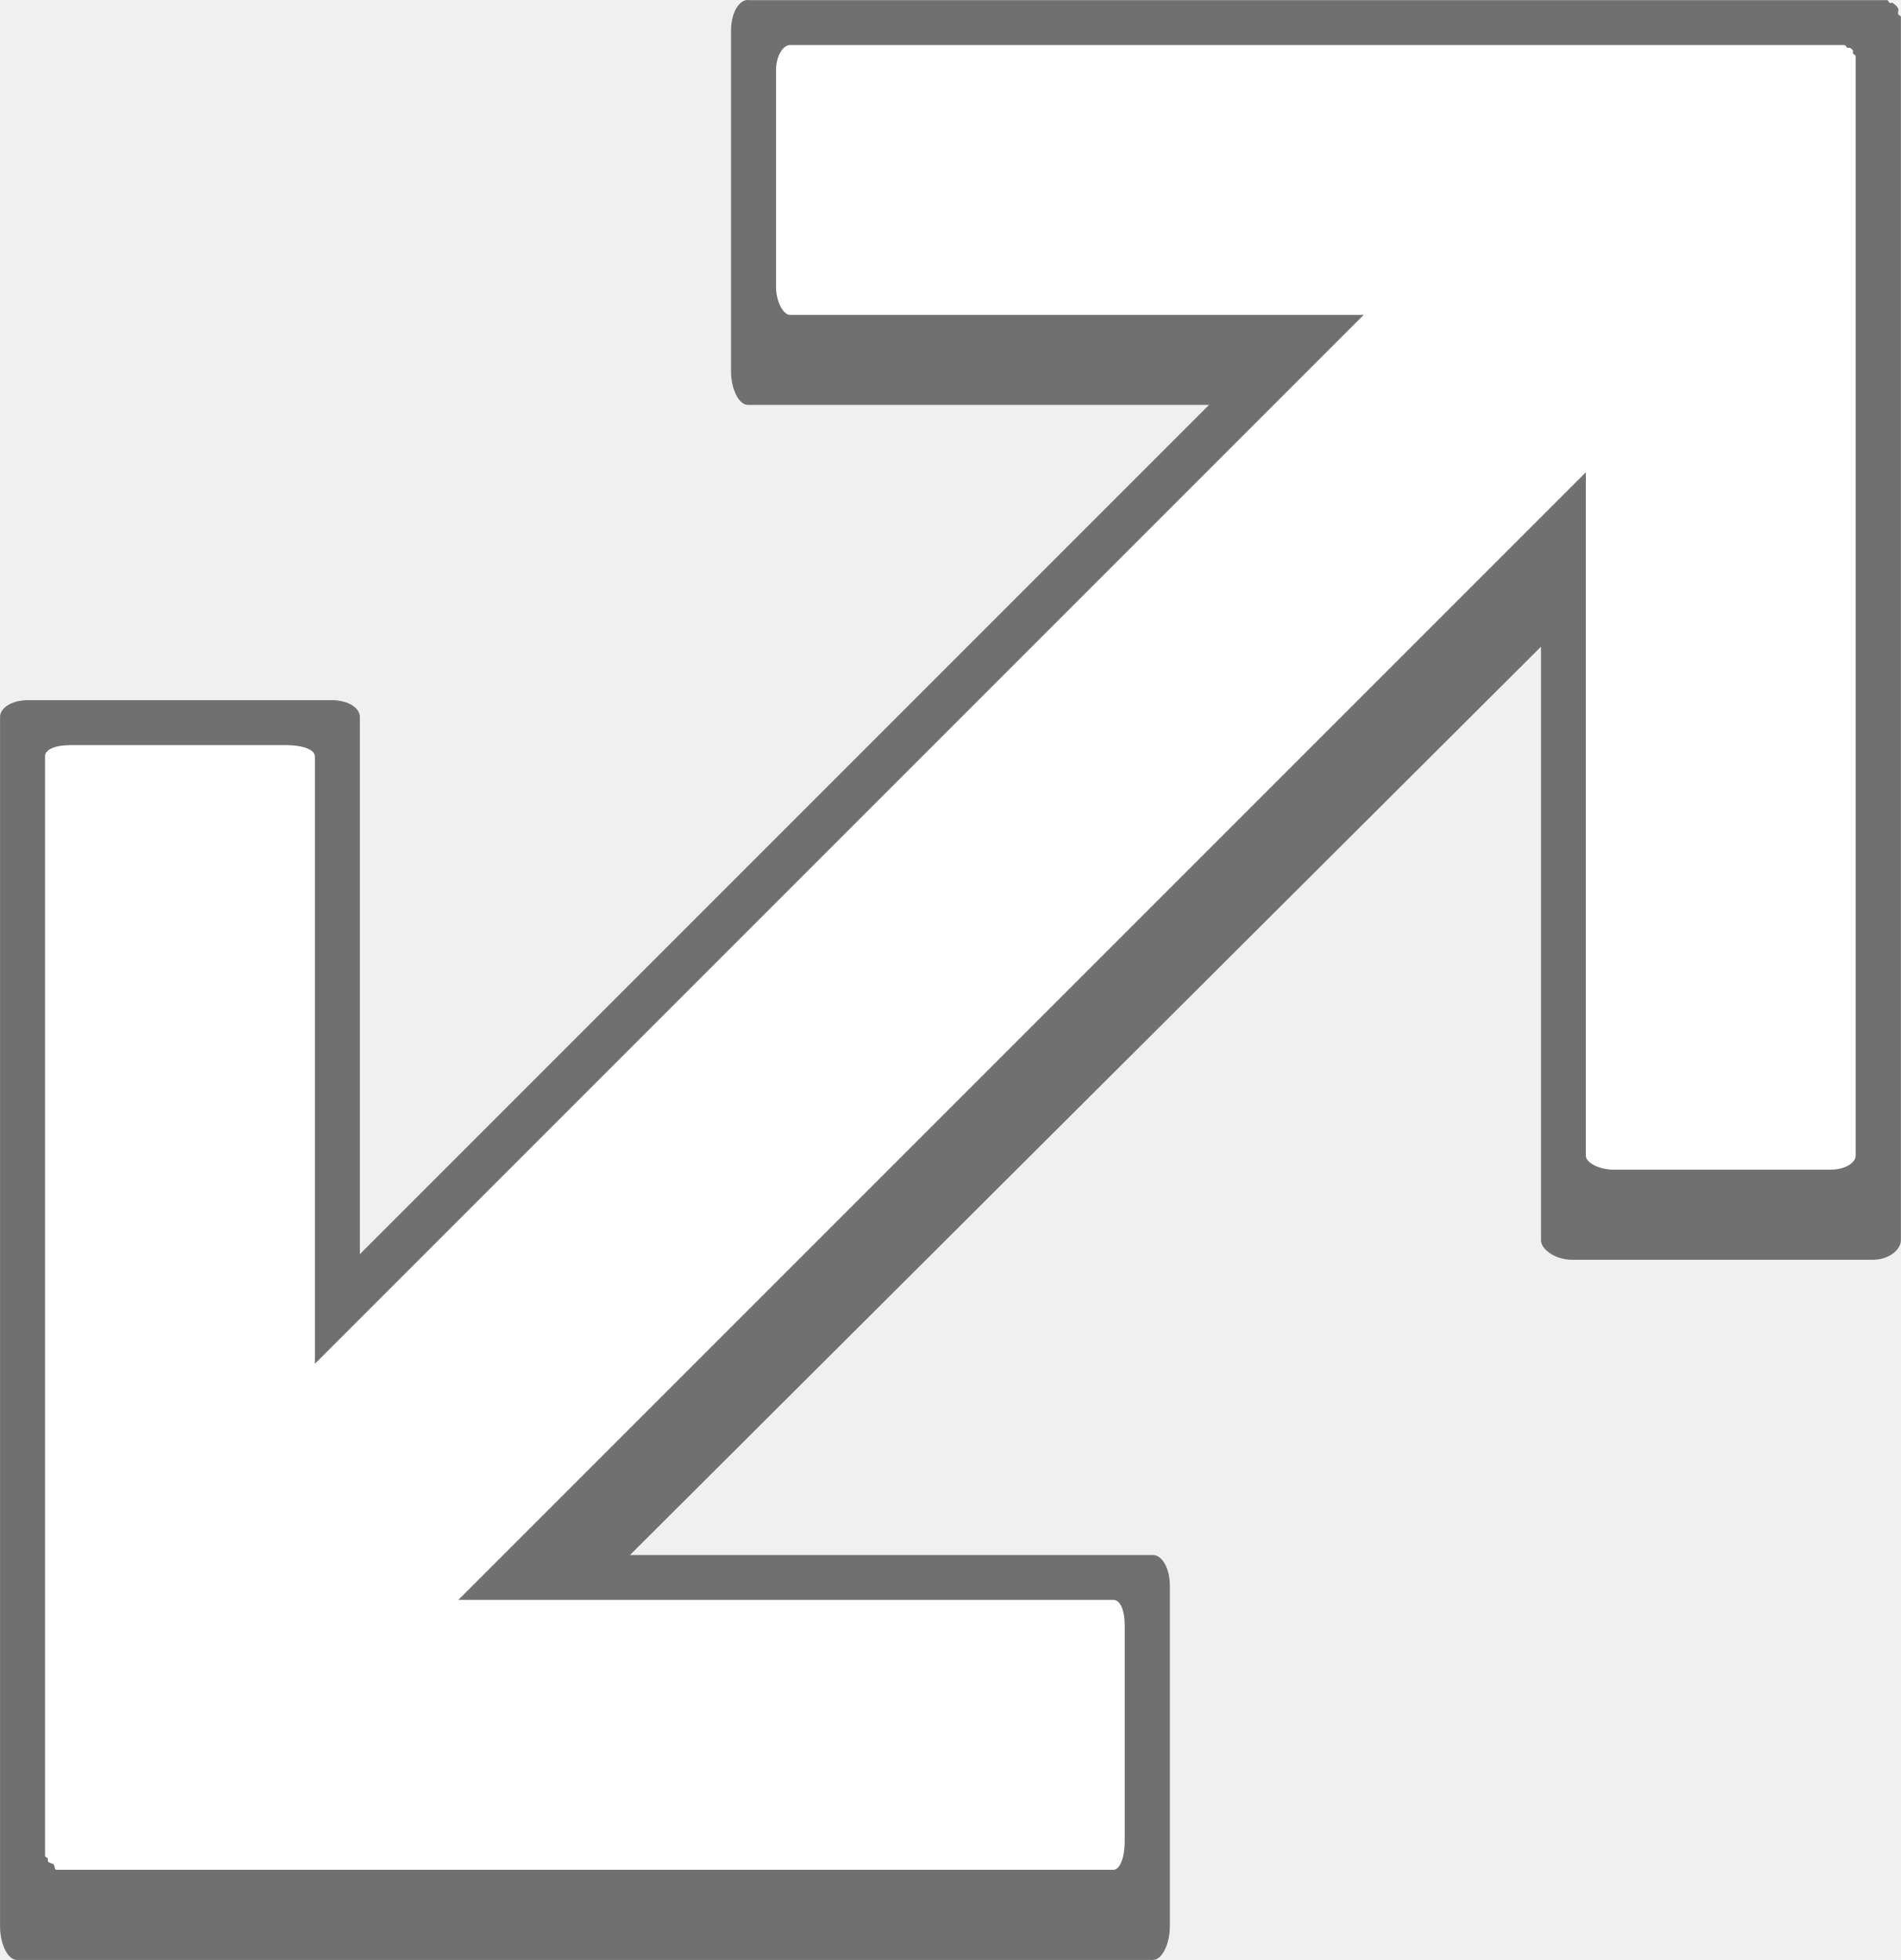
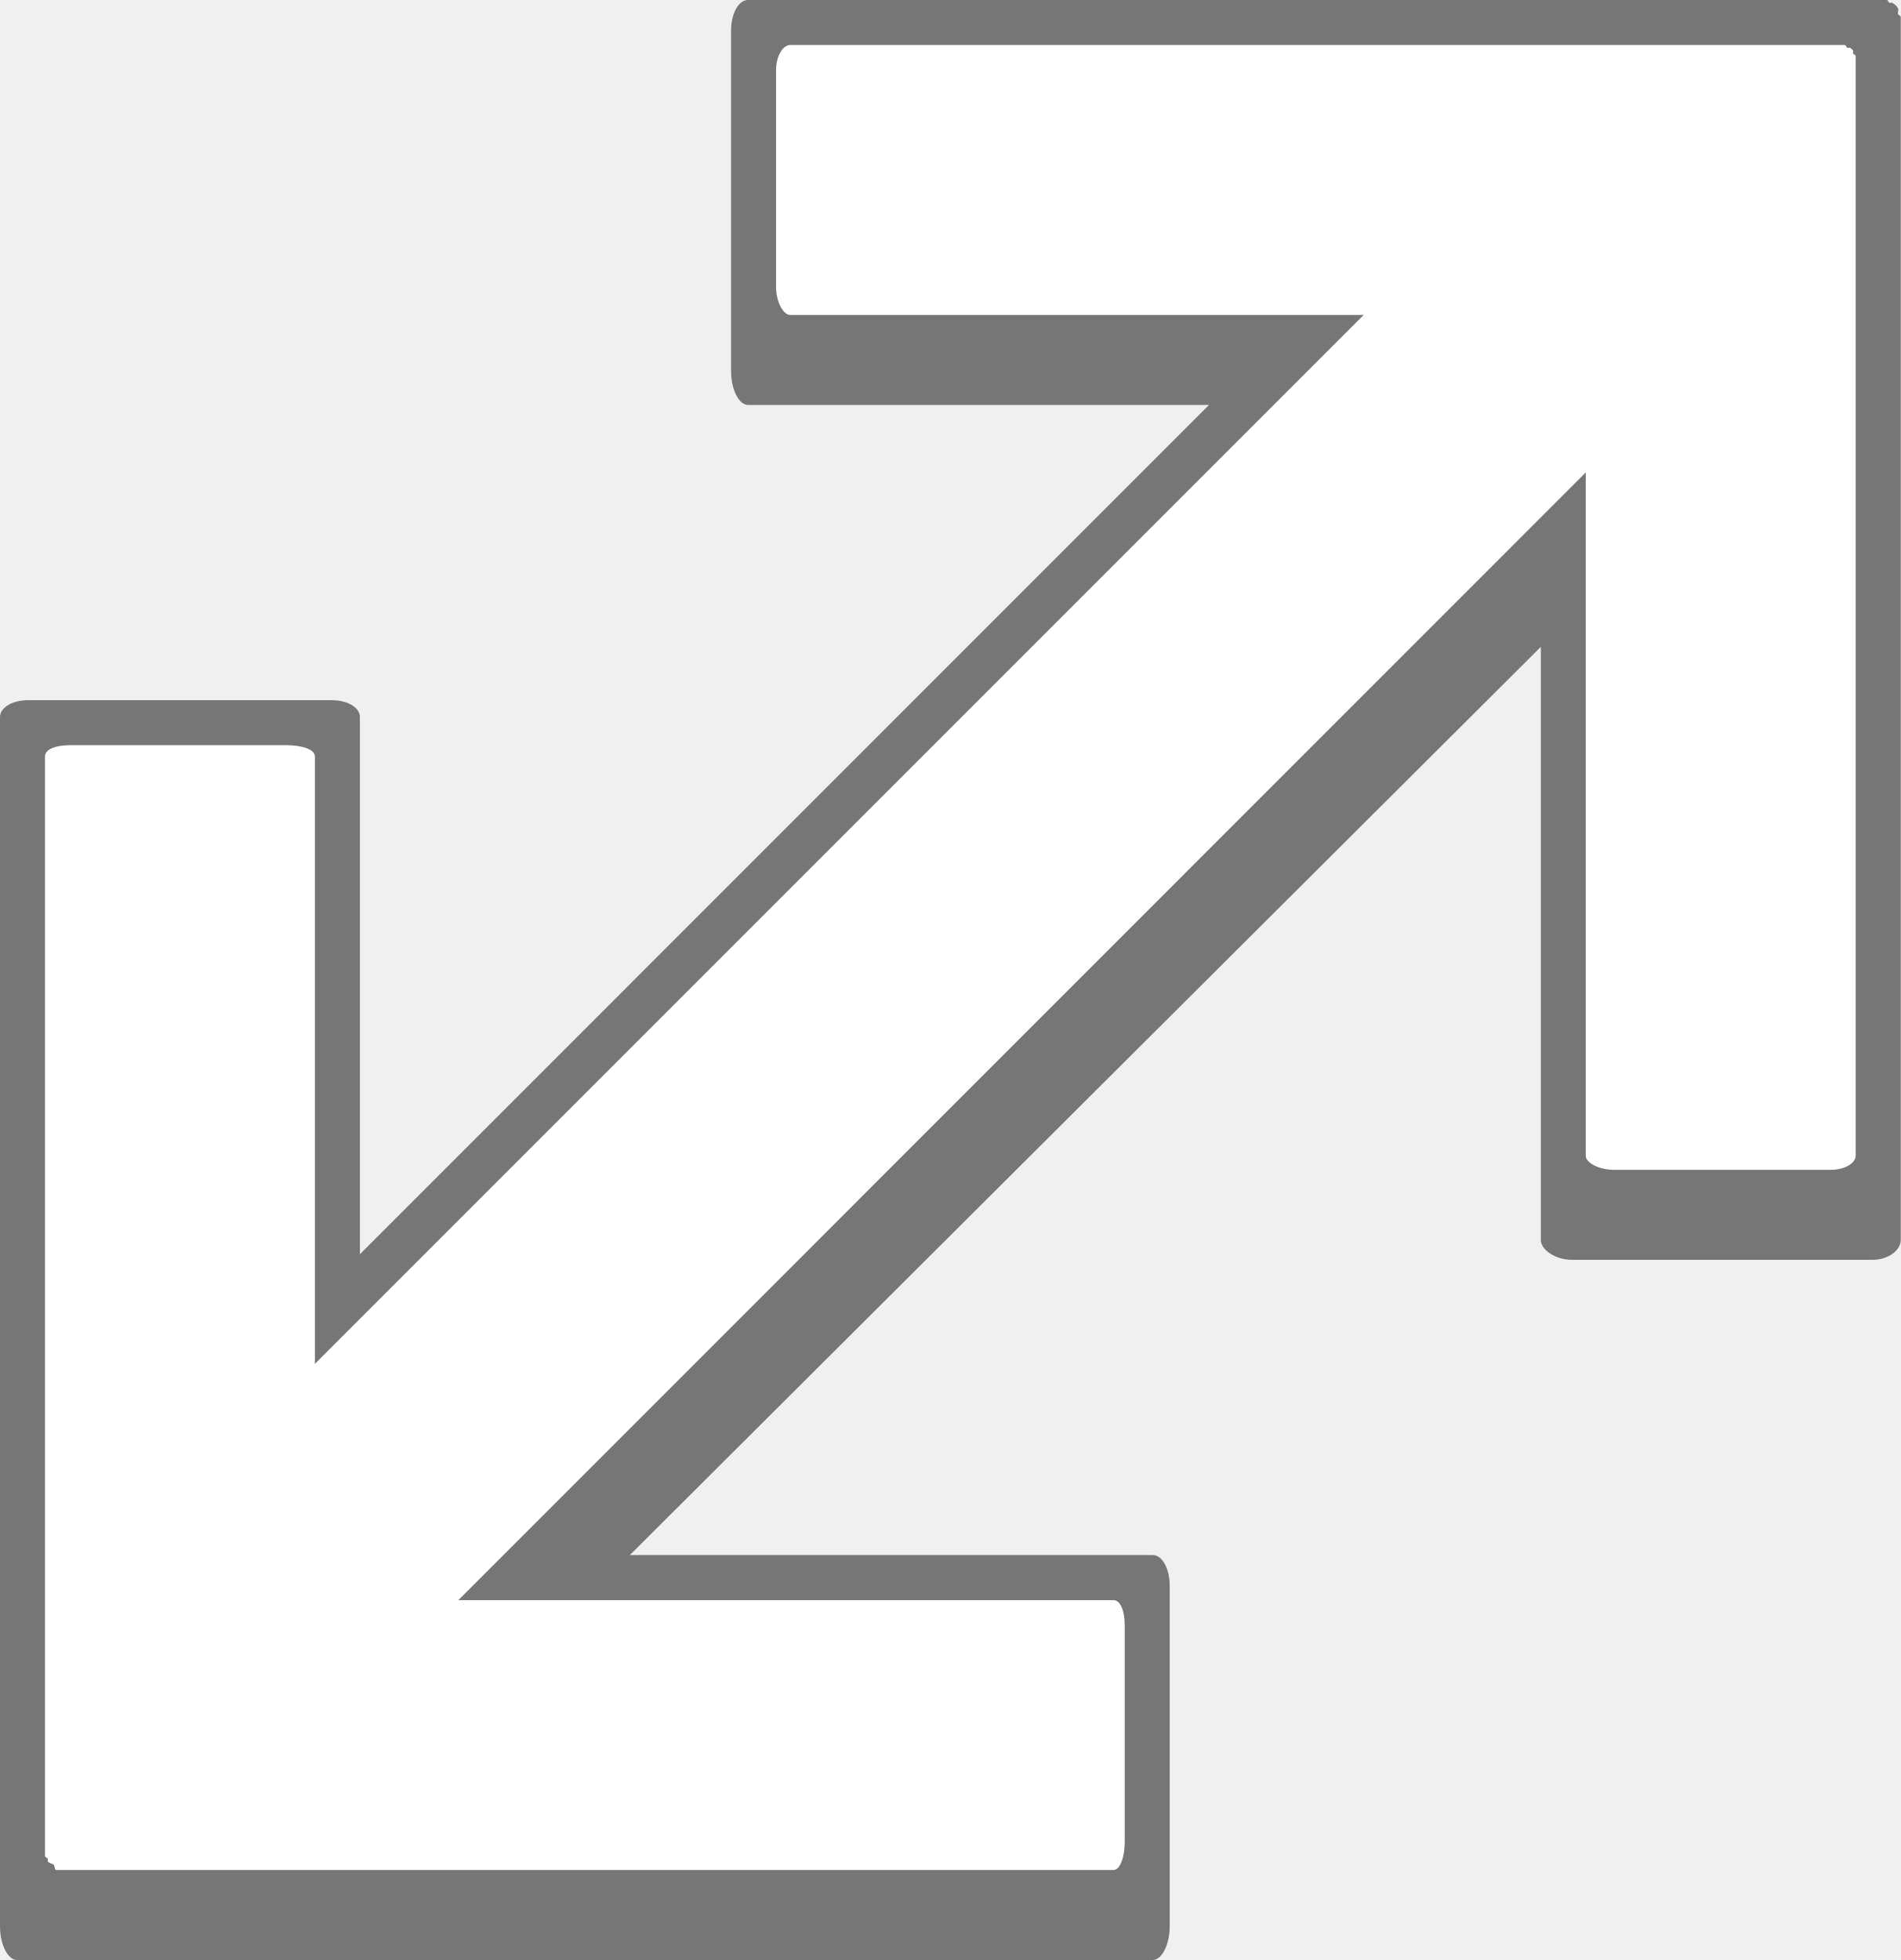
- <svg xmlns="http://www.w3.org/2000/svg" version="1.1" width="21.125" height="21.781" id="svg2">
-   <defs id="defs4" />
-   <g transform="translate(-700.8482,-718.5676)" id="layer1">
-     <path d="m 20.875,16.562 c -0.101,0 -0.188,0.144 -0.188,0.344 l 0,3.781 c 0,0.199 0.086,0.375 0.188,0.375 l 5.125,0 -9.438,9.438 0,-5.969 c 0,-0.105 -0.135,-0.188 -0.312,-0.188 l -3.375,0 c -0.177,0 -0.312,0.083 -0.312,0.188 l 0,13.125 0,0.312 c 0,0.199 0.086,0.375 0.188,0.375 l 12.625,0 c 0.101,0 0.188,-0.176 0.188,-0.375 l 0,-3.781 c 0,-0.199 -0.086,-0.344 -0.188,-0.344 l -5.812,0 10.125,-10.094 0,6.594 c 0,0.109 0.166,0.219 0.344,0.219 l 3.344,0 c 0.177,0 0.312,-0.11 0.312,-0.219 l 0,-9.656 0,-3.781 0,-0.156 c 0,-0.013 -0.027,-0.019 -0.031,-0.031 -0.005,-0.015 0.01,-0.049 0,-0.062 -0.018,-0.036 -0.037,-0.044 -0.062,-0.062 -0.008,-0.005 -0.022,0.004 -0.031,0 -0.013,-0.006 -0.017,-0.031 -0.031,-0.031 l -0.156,0 -3.344,0 -9.156,0 z" transform="translate(688.2857,702.0051)" id="rect3107-3-4-1-1-0-9-5-5-7-4-50-7-5-7" style="fill:#000000;fill-opacity:0.533;stroke:none" />
-     <path d="m 709.629,719.068 c -0.075,0 -0.156,0.115 -0.156,0.281 l 0,2.406 c 0,0.166 0.081,0.312 0.156,0.312 l 6.375,0 -11.656,11.656 0,-6.75 c 0,-0.078 -0.146,-0.125 -0.312,-0.125 l -2.406,0 c -0.166,0 -0.281,0.047 -0.281,0.125 l 0,9.656 0,2.406 0,0.156 c 0,0.013 0.024,0.019 0.031,0.031 0.003,0.008 -0.003,0.024 0,0.031 0.015,0.017 0.035,0.018 0.062,0.031 0.016,0.015 0.012,0.062 0.031,0.062 l 11.75,0 c 0.075,0 0.125,-0.146 0.125,-0.312 l 0,-2.406 c 0,-0.166 -0.05,-0.281 -0.125,-0.281 l -7.281,0 12.531,-12.531 0,7.594 c 0,0.078 0.146,0.156 0.312,0.156 l 2.406,0 c 0.166,0 0.281,-0.078 0.281,-0.156 l 0,-9.656 0,-2.406 0,-0.156 c 0,-0.015 -0.022,-0.018 -0.031,-0.031 -0.005,-0.008 0.008,-0.024 0,-0.031 -0.009,-0.021 -0.019,-0.017 -0.031,-0.031 -0.008,-0.004 -0.023,0.003 -0.031,0 -0.013,-0.009 -0.017,-0.031 -0.031,-0.031 l -0.156,0 -2.406,0 -9.156,0 z" id="rect3107-3-50-5-3-7-8-2-0-8-9-8-8-9-8" style="fill:#ffffff;fill-opacity:1;stroke:none" />
-   </g>
+ <svg xmlns="http://www.w3.org/2000/svg" width="21.125" height="21.781">
+   <path fill-opacity=".51" d="M8.313 0c-.102 0-.188.144-.188.344v3.781c0 .2.086.375.188.375h5.124L4 13.938v-5.97c0-.104-.135-.187-.313-.187H.313c-.178 0-.313.083-.313.188v13.437c0 .2.086.375.188.375h12.624c.102 0 .188-.175.188-.375v-3.781c0-.2-.086-.344-.188-.344H7L17.125 7.188v6.593c0 .11.166.219.344.219h3.343c.178 0 .313-.11.313-.219V.187c0-.012-.027-.019-.031-.03-.005-.016.01-.05 0-.063-.019-.037-.038-.045-.063-.063-.008-.005-.022.005-.031 0C20.987.025 20.983 0 20.969 0H8.312z" />
+   <path fill="#fff" d="M8.781.5c-.075 0-.156.115-.156.281v2.406c0 .167.081.313.156.313h6.375L3.5 15.156v-6.75c0-.078-.146-.125-.313-.125H.781c-.166 0-.281.047-.281.125v12.219c0 .013.024.02.031.031.003.008-.003.024 0 .031.015.017.036.019.063.032.016.015.012.062.03.062h11.75c.076 0 .126-.146.126-.312v-2.407c0-.166-.05-.28-.125-.28H5.094L17.624 5.25v7.594c0 .078.147.156.313.156h2.407c.166 0 .28-.078.28-.156V.624c0-.014-.021-.017-.03-.03-.005-.008.008-.024 0-.032-.01-.02-.02-.017-.031-.03-.008-.005-.023.002-.032 0-.013-.01-.016-.032-.03-.032H8.78z" />
</svg>
